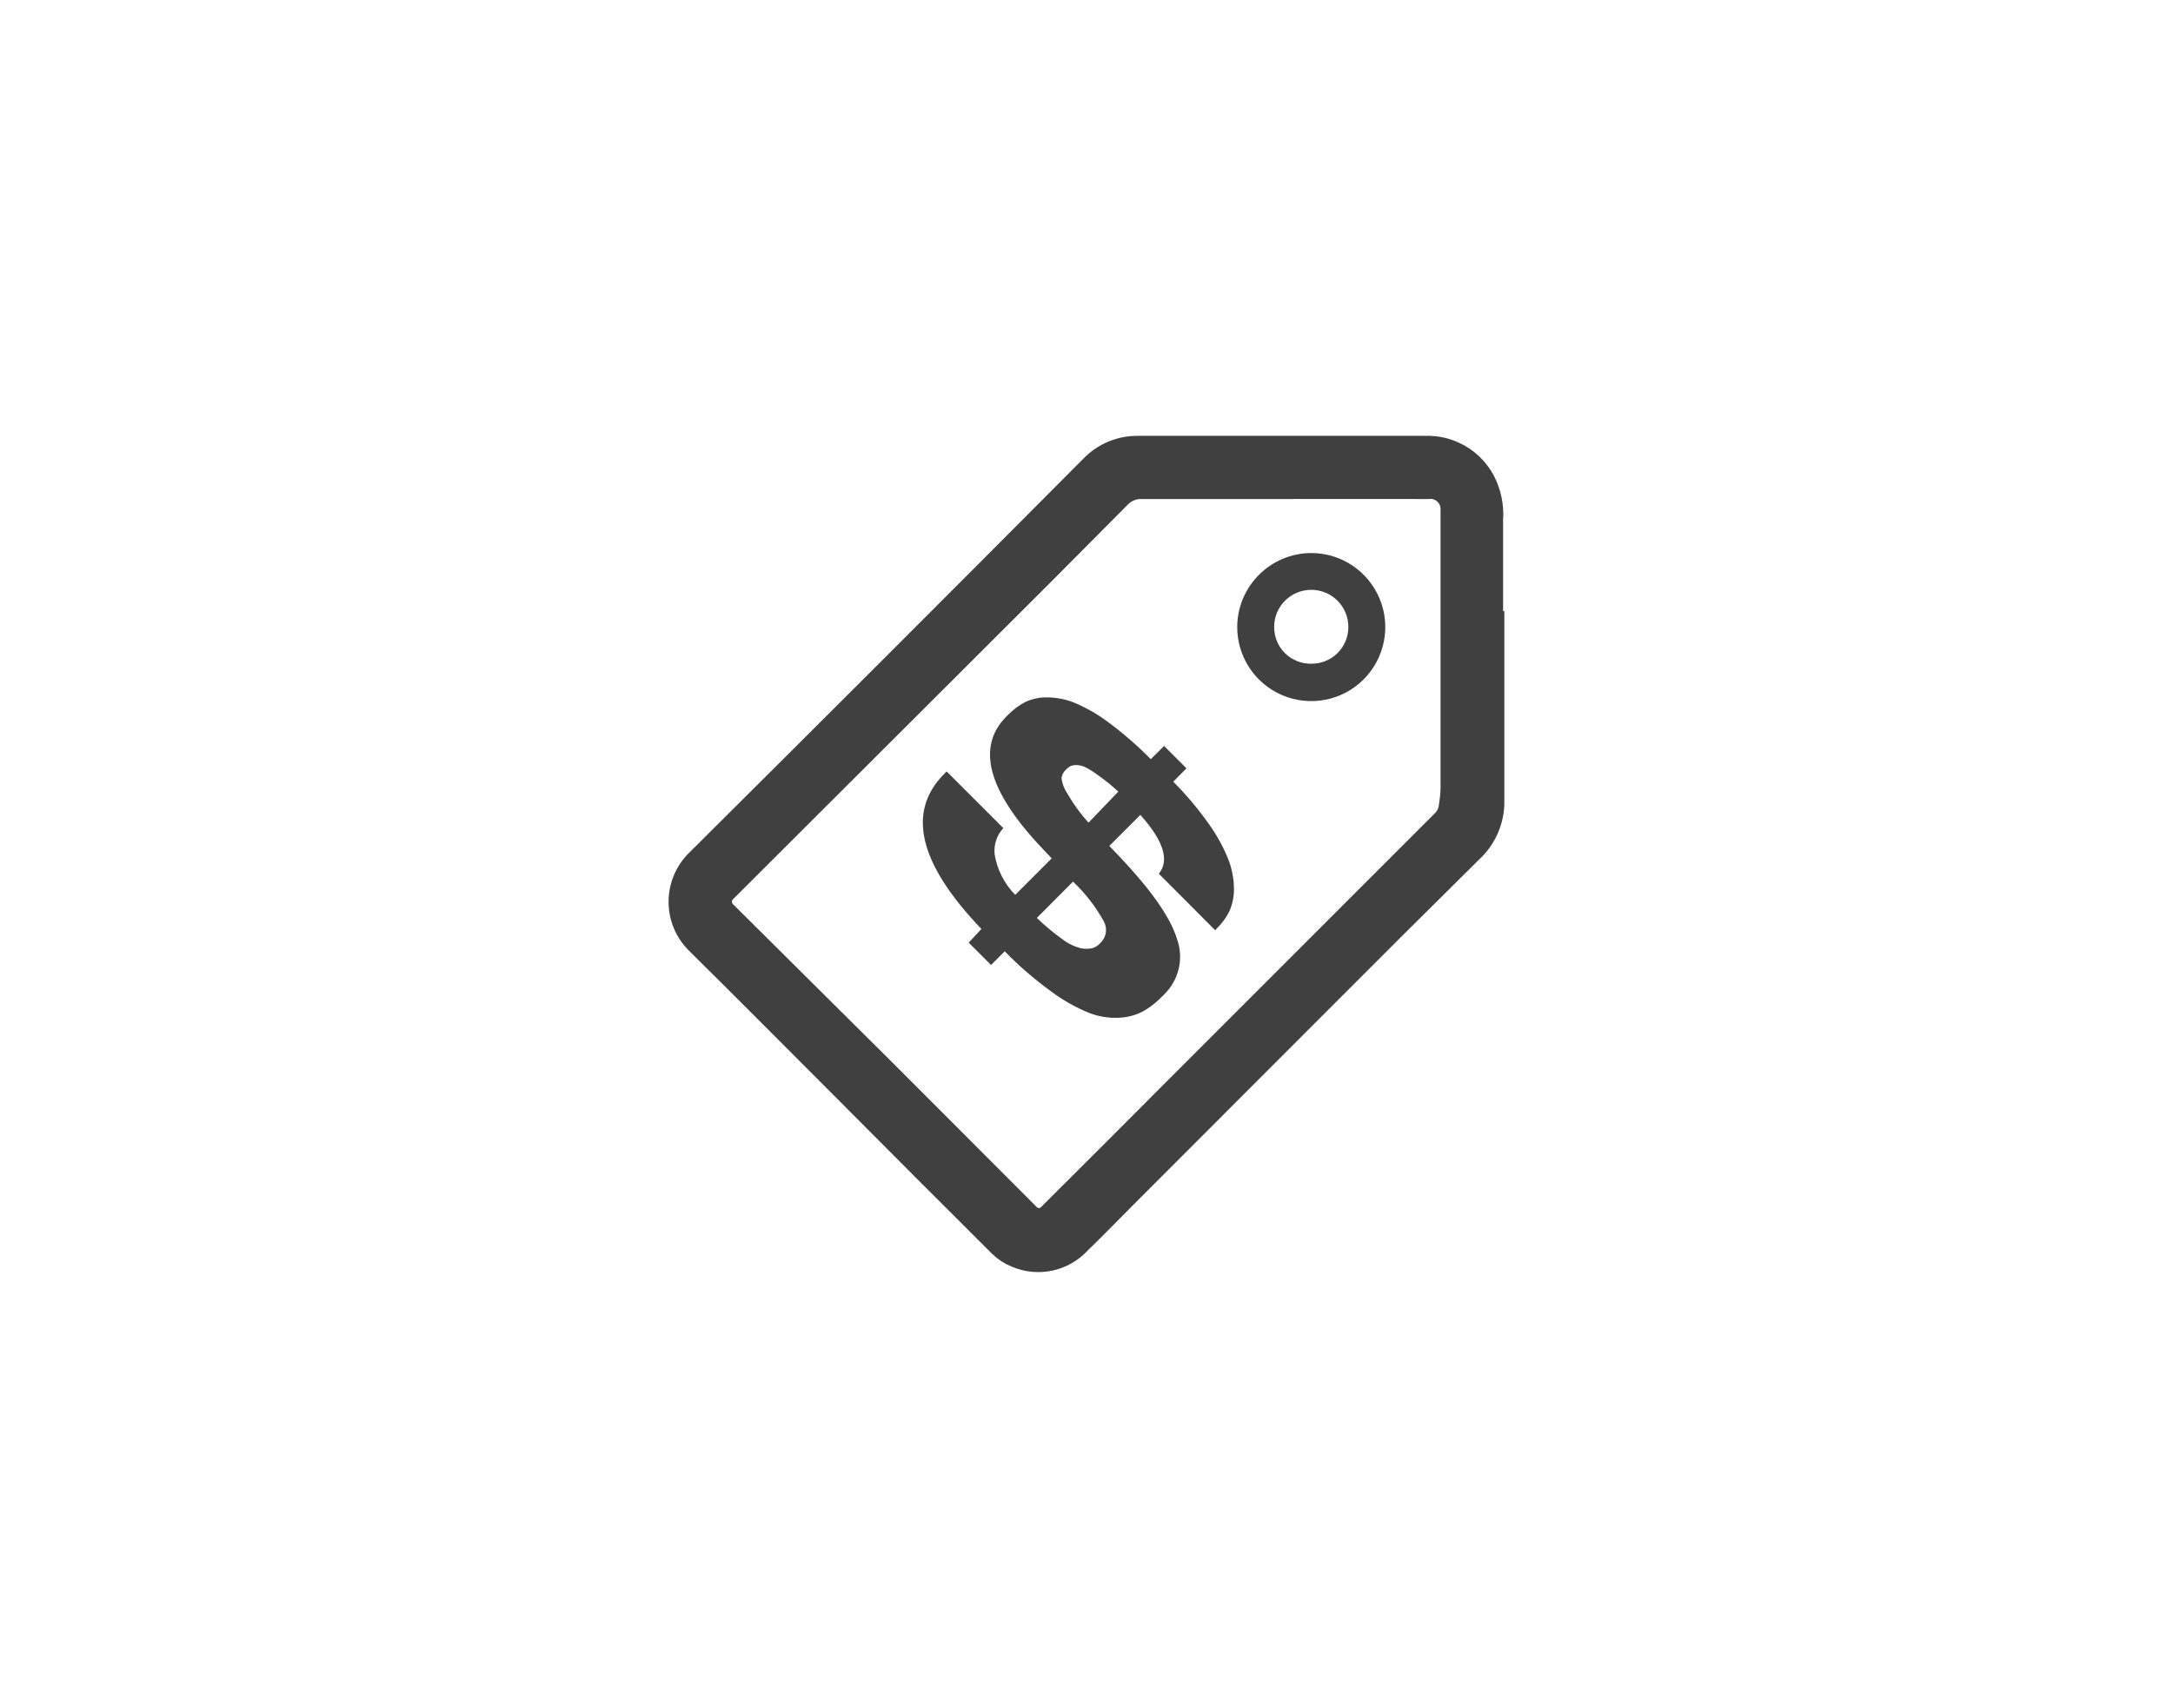
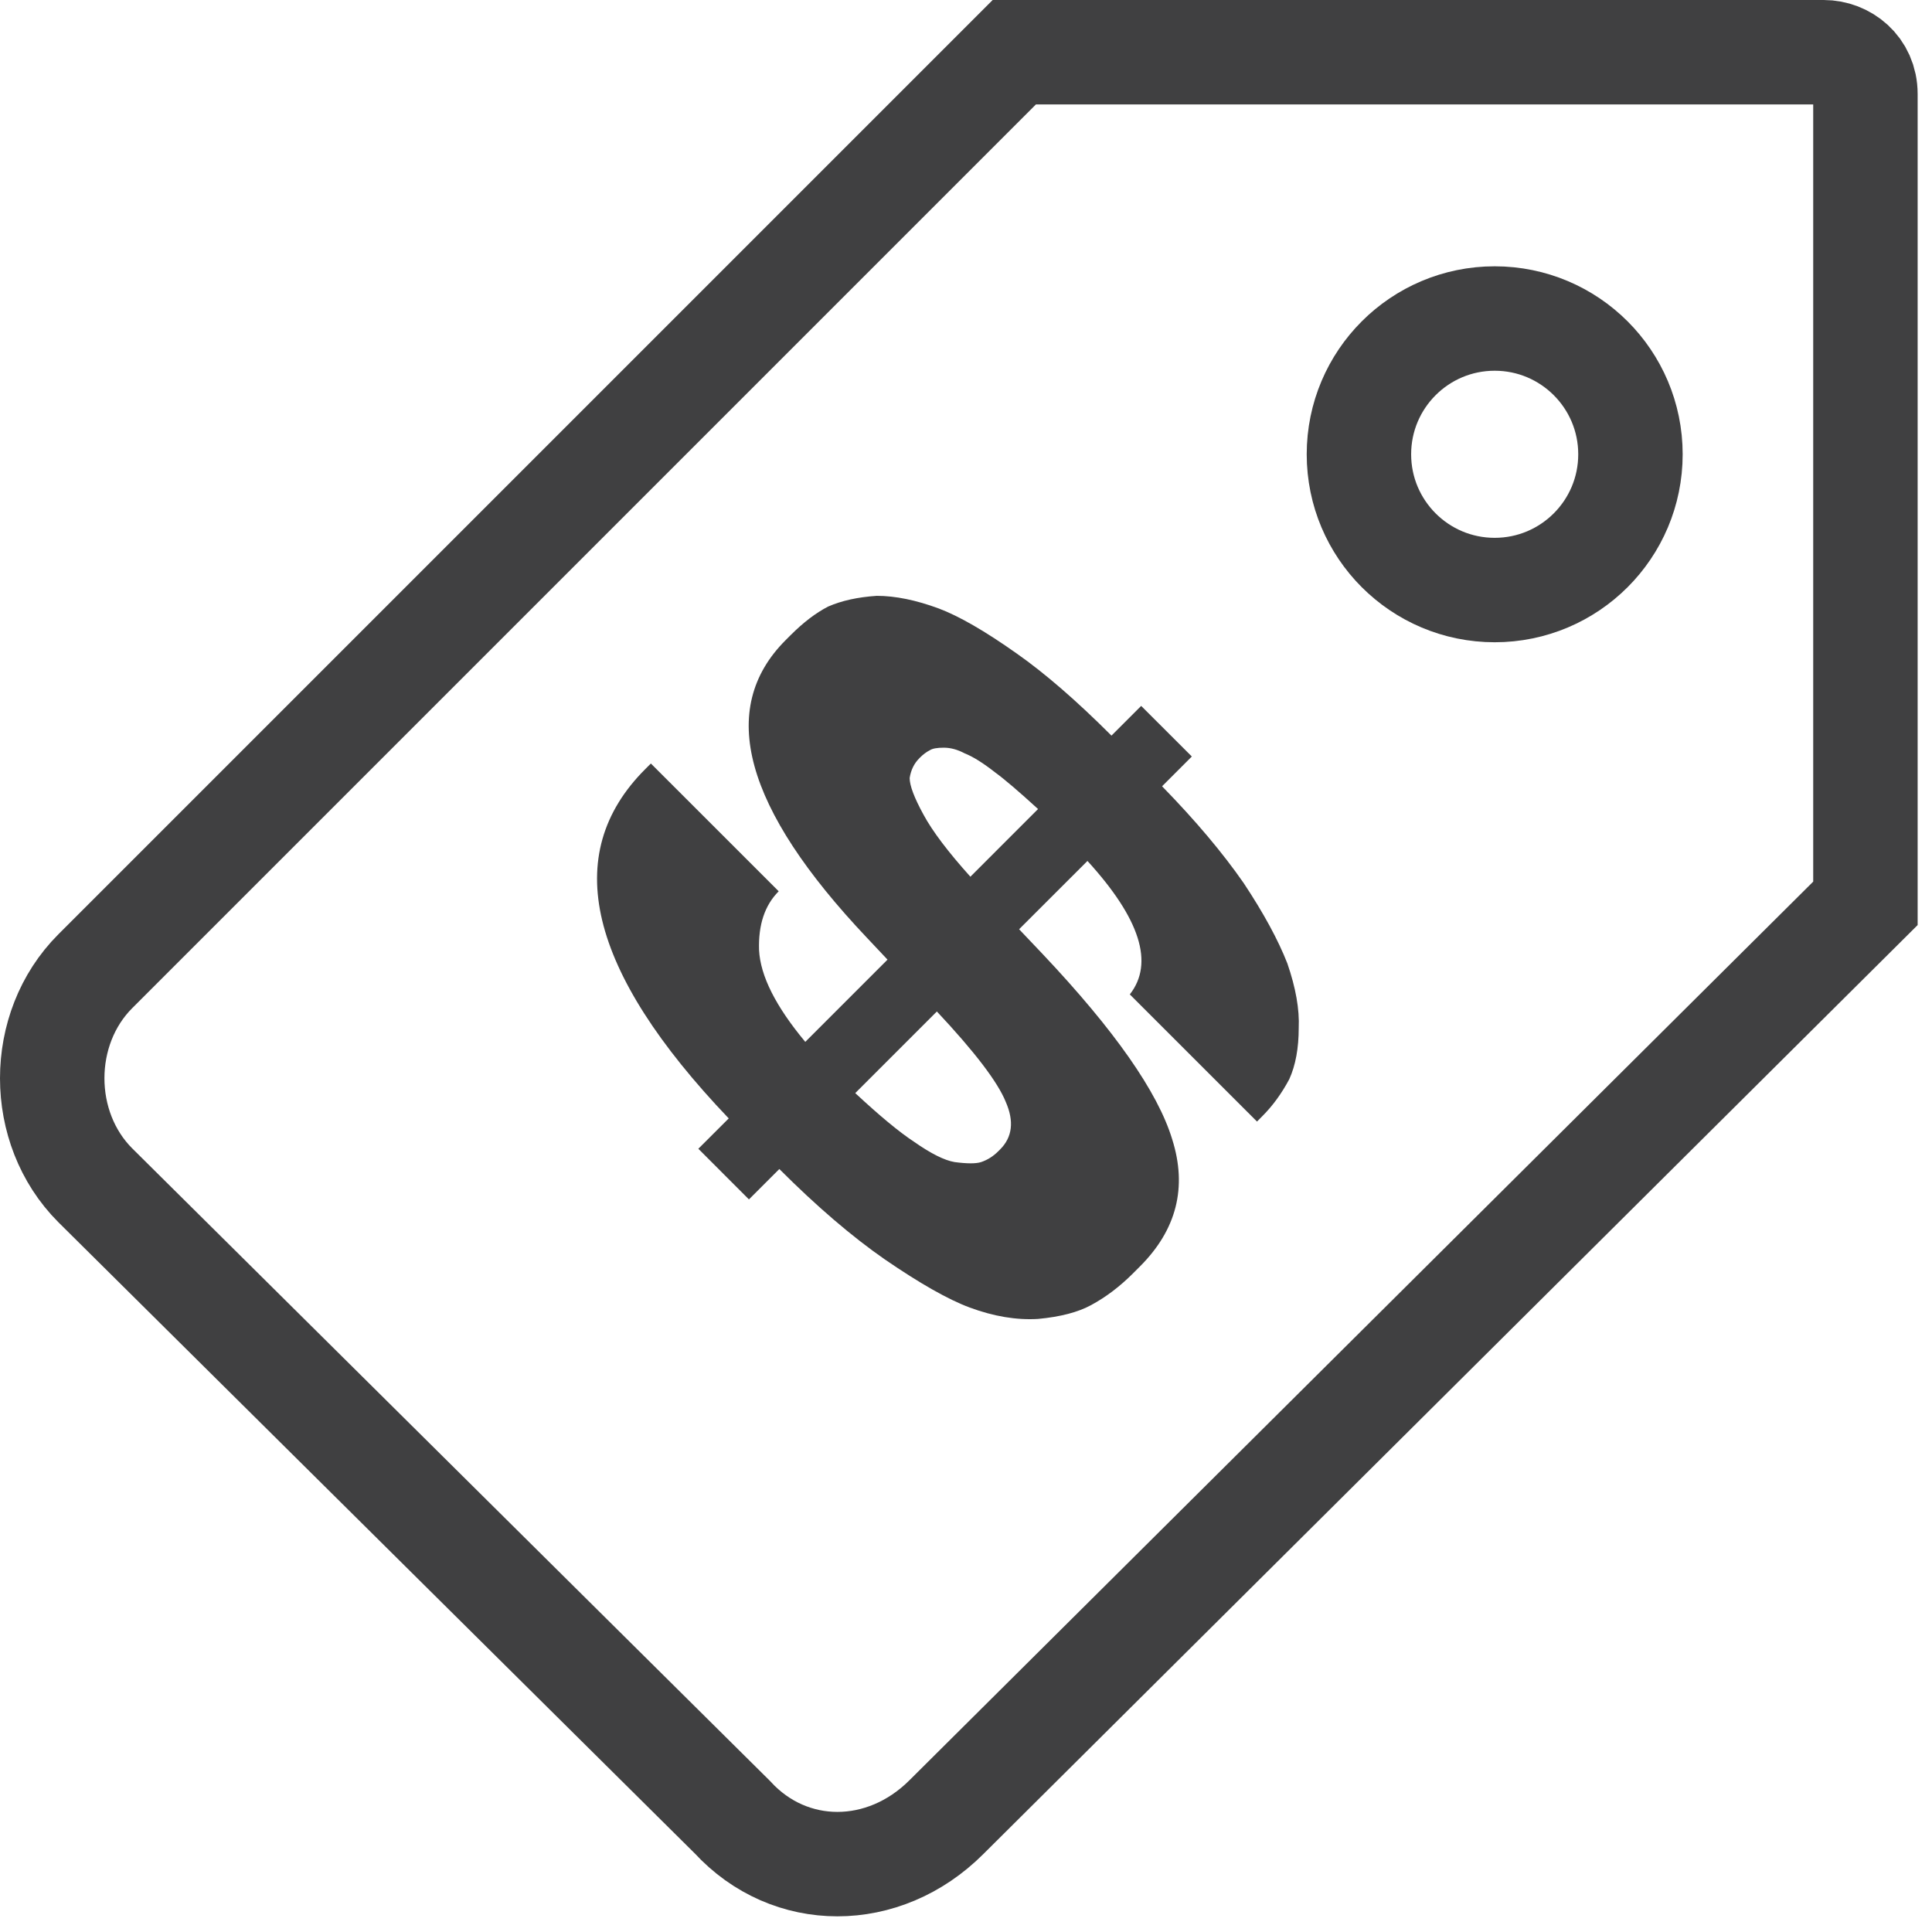
- <svg xmlns="http://www.w3.org/2000/svg" id="Layer_1" data-name="Layer 1" viewBox="0 0 140 110">
-   <defs>
-     <style>.cls-1,.cls-2{fill:#404041;}.cls-1{stroke:#404041;stroke-miterlimit:10;stroke-width:1.84px;}</style>
-   </defs>
-   <path class="cls-1" d="M96,40.84V49c0,.94,0,1.88,0,2.82a4.15,4.15,0,0,1-1.34,2.89Q89.56,59.75,84.5,64.83L72.23,77.11c-.94.94-1.86,1.9-2.82,2.82a3.41,3.41,0,0,1-3.86.83,2.9,2.9,0,0,1-1-.65q-4.89-4.87-9.76-9.77c-3.25-3.25-6.48-6.51-9.75-9.74a3.51,3.51,0,0,1,0-5q12.74-12.66,25.41-25.4A3.9,3.9,0,0,1,73.31,29c3.29,0,6.59,0,9.88,0h8.64a3.92,3.92,0,0,1,3.61,2.09,4.49,4.49,0,0,1,.48,2.39c0,2.47,0,4.94,0,7.4ZM82.75,31.23h-3c-2.06,0-4.11,0-6.17,0a2.09,2.09,0,0,0-1.59.65q-4.75,4.8-9.54,9.56Q54.52,49.35,46.6,57.26a1.14,1.14,0,0,0,0,1.67L56.74,69,66,78.27c.07.07.13.14.2.2a1.1,1.1,0,0,0,1.53-.06q4.28-4.26,8.53-8.53l8-8,8.81-8.81a1.73,1.73,0,0,0,.53-1,9,9,0,0,0,.13-1.26c0-1.41,0-2.82,0-4.24,0-2.49,0-5,0-7.49V35.82c0-1,0-2,0-3A1.57,1.57,0,0,0,92,31.23C88.89,31.22,85.82,31.23,82.75,31.23Z" />
-   <path class="cls-2" d="M84.48,35.63a4.77,4.77,0,1,1-4.77,4.73A4.79,4.79,0,0,1,84.48,35.63Zm0,7.13a2.36,2.36,0,0,0,2.39-2.37,2.39,2.39,0,0,0-4.78,0A2.35,2.35,0,0,0,84.47,42.76Z" />
-   <path class="cls-2" d="M63.23,59.85q-6.06-6.32-2.39-10l.15-.15,3.65,3.65a2.17,2.17,0,0,0-.56,1.68,4.78,4.78,0,0,0,1.33,2.62l2.35-2.35-.59-.62q-5.28-5.56-2.33-8.52l.13-.13a4.44,4.44,0,0,1,1.08-.8,3.21,3.21,0,0,1,1.39-.3,4.73,4.73,0,0,1,1.77.34,10.31,10.31,0,0,1,2.22,1.28,23.18,23.18,0,0,1,2.71,2.36l.86-.85,1.44,1.44-.85.86a21.2,21.2,0,0,1,2.31,2.75,10.7,10.7,0,0,1,1.25,2.29,5.32,5.32,0,0,1,.35,1.84,3.51,3.51,0,0,1-.29,1.46,4,4,0,0,1-.78,1.08l-.14.15-3.63-3.64Q75.71,55,73.47,52.5l-2,2,.67.7q3.06,3.23,3.69,5.29A3.39,3.39,0,0,1,75,64.07l-.2.2a5.14,5.14,0,0,1-1.2.91,3.65,3.65,0,0,1-1.52.39,4.69,4.69,0,0,1-1.93-.32,10.94,10.94,0,0,1-2.42-1.37,23.19,23.19,0,0,1-3-2.59l-.88.88-1.44-1.44Zm5.16-9.72a2.26,2.26,0,0,0,.38,1A10.66,10.66,0,0,0,70.13,53L72.05,51A12.48,12.48,0,0,0,70.82,50a6,6,0,0,0-.87-.56,1.43,1.43,0,0,0-.59-.15,1,1,0,0,0-.4.07,1.31,1.31,0,0,0-.29.23h0A.9.9,0,0,0,68.39,50.13Zm2.74,9.26a10.4,10.4,0,0,0-2-2.59l-2.33,2.34a14.81,14.81,0,0,0,1.66,1.38,3.17,3.17,0,0,0,1.18.57,1.76,1.76,0,0,0,.73,0,1.11,1.11,0,0,0,.49-.3l.06-.06A1.15,1.15,0,0,0,71.13,59.39Z" />
+ <svg xmlns="http://www.w3.org/2000/svg" width="37" height="37" viewBox="0 0 37 37" fill="none">
+   <path d="M14.025 34.8L1.825 22.7C0.725 21.6 0.725 19.7 1.825 18.6L19.425 1H34.925C35.325 1 35.725 1.3 35.725 1.8V17.3L18.125 34.8C16.925 36 15.125 36 14.025 34.8Z" stroke="#404041" stroke-width="2" stroke-miterlimit="10" />
+   <path d="M28.625 11.3C30.061 11.3 31.225 10.136 31.225 8.7C31.225 7.264 30.061 6.1 28.625 6.1C27.189 6.1 26.025 7.264 26.025 8.7C26.025 10.136 27.189 11.3 28.625 11.3Z" stroke="#404041" stroke-width="2" stroke-miterlimit="10" />
+   <path d="M13.956 21.419C11.258 18.592 10.725 16.362 12.356 14.731L12.465 14.622L14.913 17.069C14.646 17.336 14.521 17.711 14.537 18.196C14.562 18.689 14.856 19.274 15.422 19.953L16.997 18.378L16.609 17.966C14.251 15.478 13.729 13.576 15.046 12.259L15.143 12.162C15.385 11.92 15.624 11.738 15.858 11.617C16.116 11.504 16.427 11.435 16.791 11.411C17.146 11.411 17.542 11.492 17.978 11.653C18.366 11.799 18.863 12.085 19.468 12.513C20.01 12.893 20.616 13.418 21.286 14.088L21.855 13.519L22.825 14.488L22.255 15.058C22.893 15.712 23.414 16.33 23.818 16.912C24.198 17.485 24.477 17.998 24.654 18.45C24.816 18.919 24.888 19.331 24.872 19.686C24.872 20.074 24.812 20.401 24.691 20.668C24.545 20.942 24.372 21.18 24.169 21.382L24.073 21.479L21.637 19.044C22.106 18.446 21.835 17.594 20.826 16.488L19.517 17.796L19.965 18.268C21.346 19.73 22.174 20.914 22.449 21.819C22.74 22.739 22.534 23.551 21.831 24.254L21.698 24.387C21.448 24.637 21.181 24.84 20.898 24.993C20.648 25.13 20.308 25.219 19.88 25.259C19.468 25.284 19.032 25.211 18.572 25.041C18.16 24.888 17.619 24.581 16.948 24.121C16.318 23.684 15.644 23.107 14.925 22.388L14.343 22.97L13.374 22L13.956 21.419ZM17.603 14.525C17.506 14.622 17.445 14.747 17.421 14.9C17.421 15.046 17.51 15.28 17.687 15.603C17.857 15.918 18.156 16.314 18.584 16.79L19.88 15.494C19.509 15.155 19.234 14.92 19.056 14.791C18.83 14.614 18.637 14.492 18.475 14.428C18.338 14.355 18.204 14.319 18.075 14.319C17.946 14.319 17.857 14.335 17.809 14.367C17.744 14.399 17.679 14.448 17.615 14.512L17.603 14.525ZM19.154 22.012C19.388 21.778 19.424 21.475 19.262 21.104C19.109 20.724 18.669 20.146 17.942 19.371L16.379 20.934C16.847 21.37 17.223 21.681 17.506 21.867C17.829 22.093 18.087 22.222 18.281 22.255C18.523 22.287 18.693 22.287 18.79 22.255C18.911 22.214 19.02 22.146 19.117 22.049L19.154 22.012Z" fill="#404041" />
</svg>
